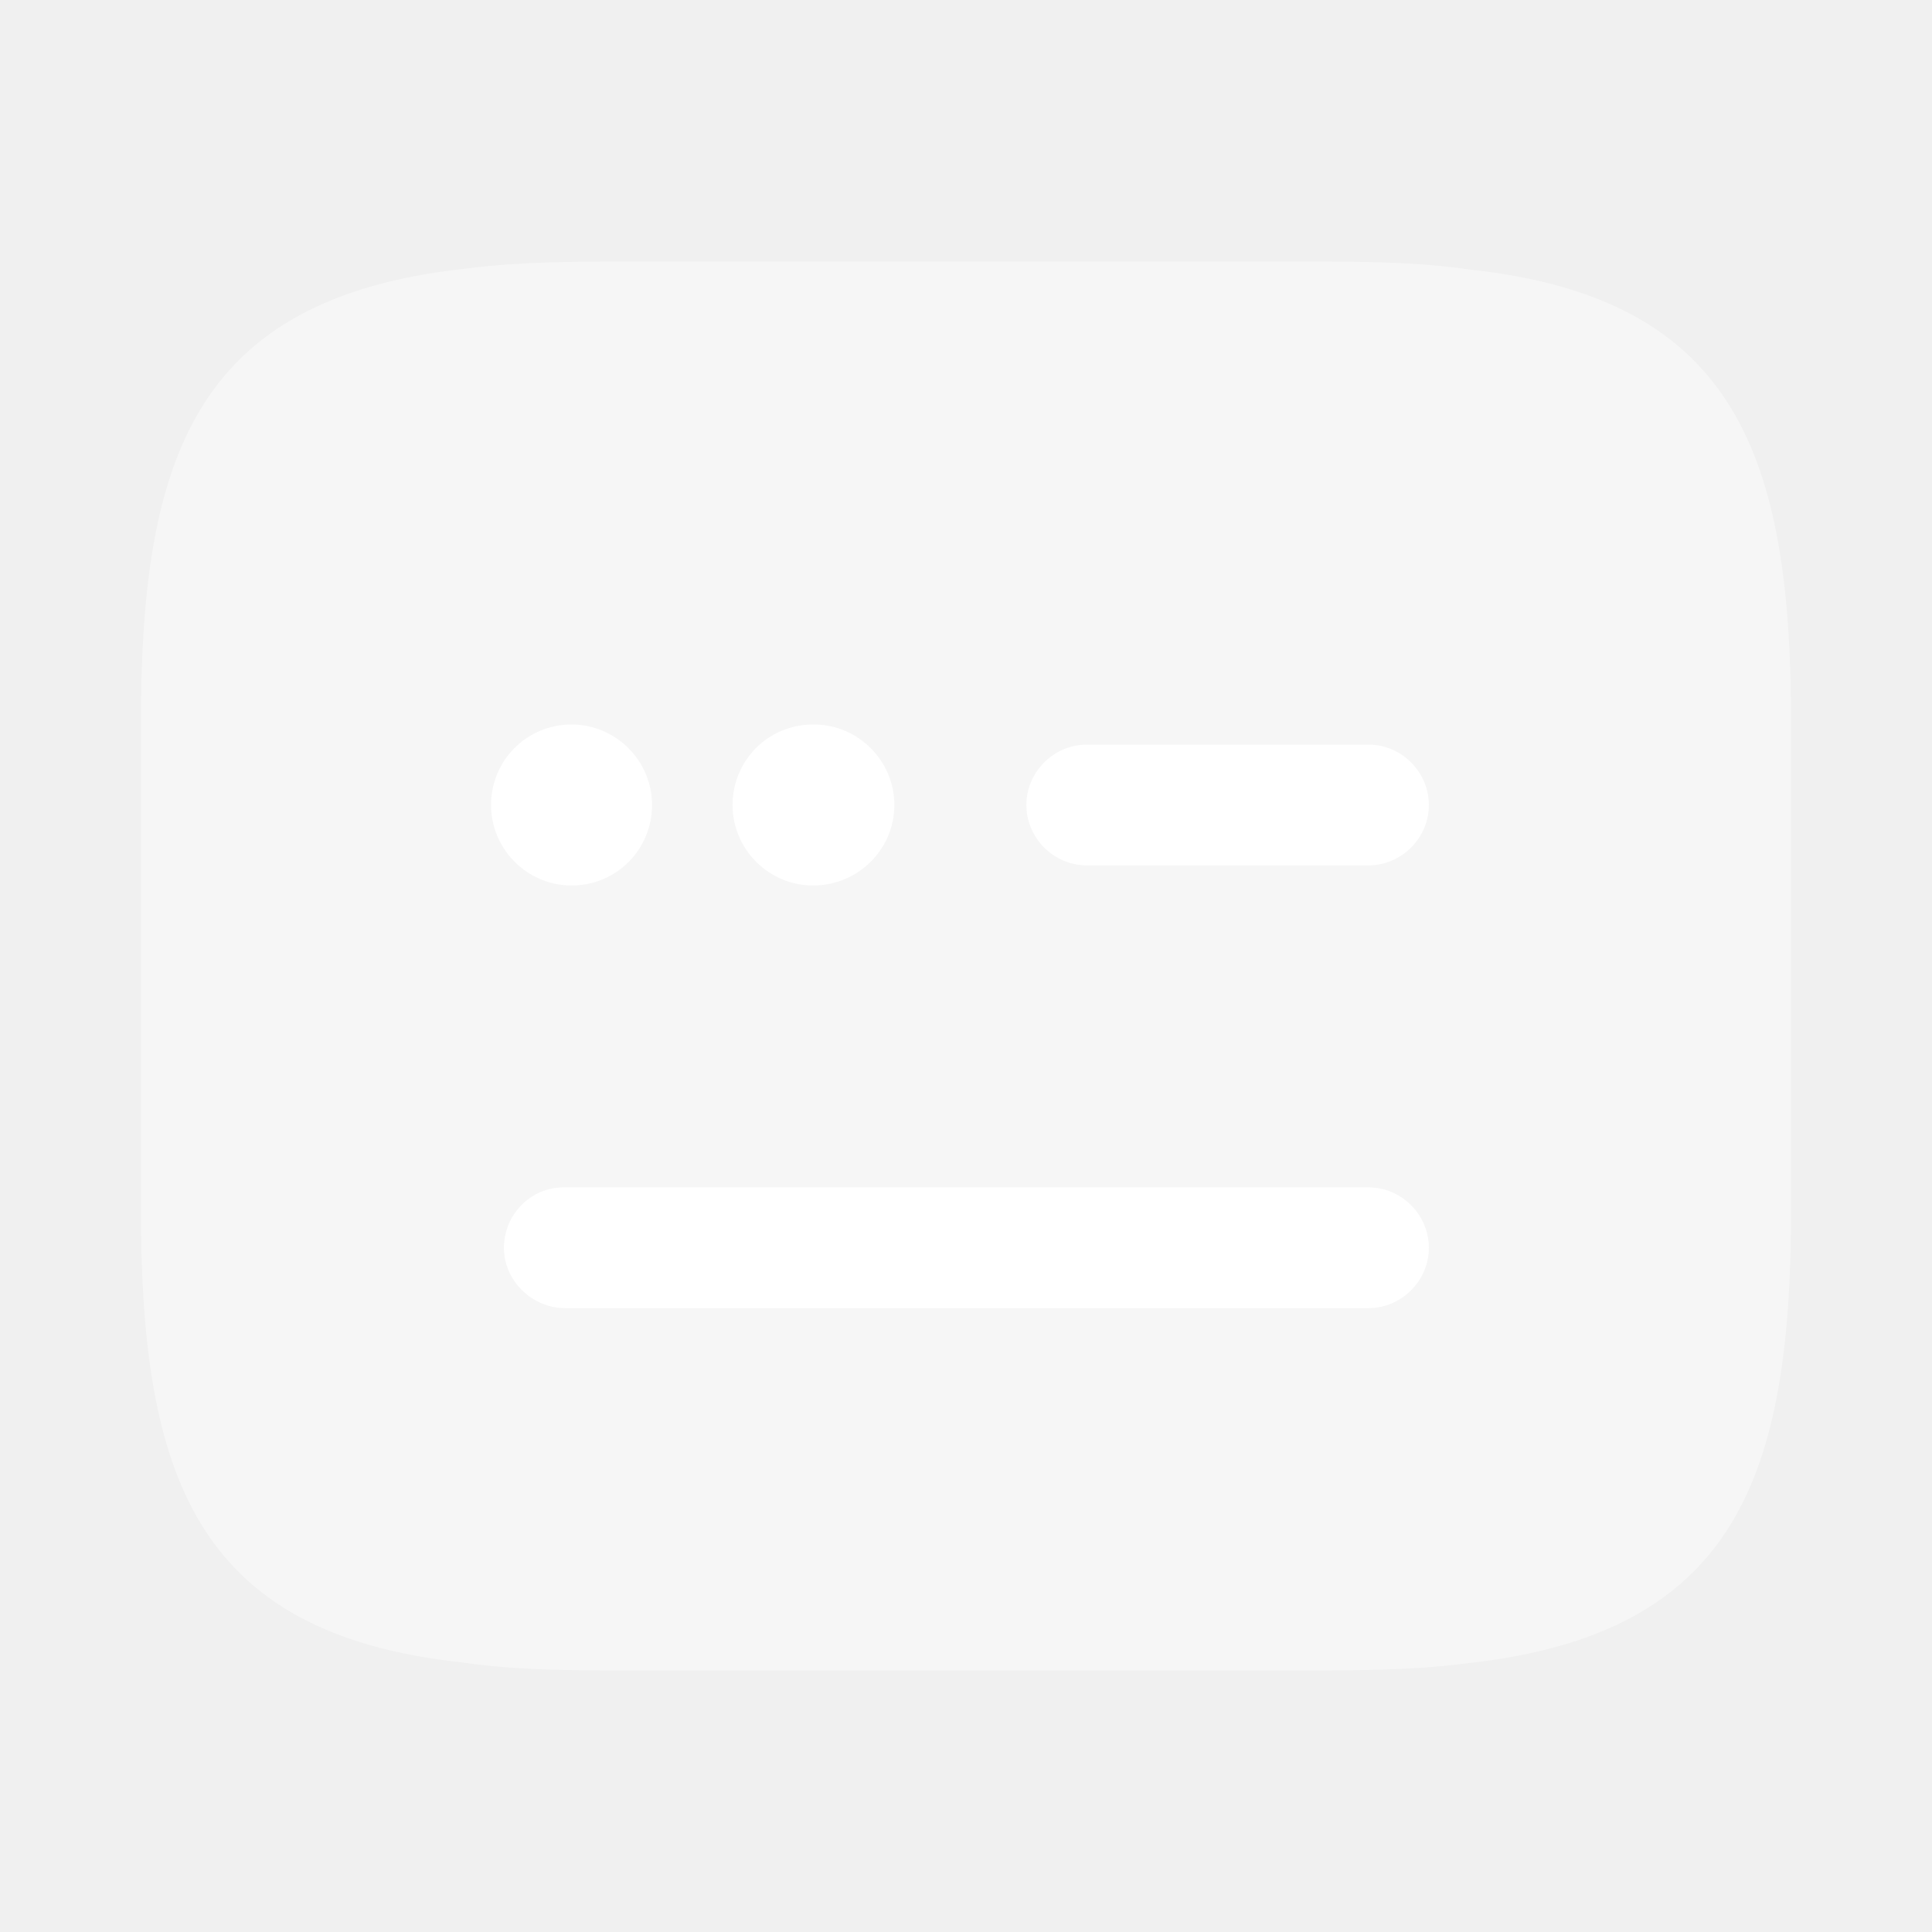
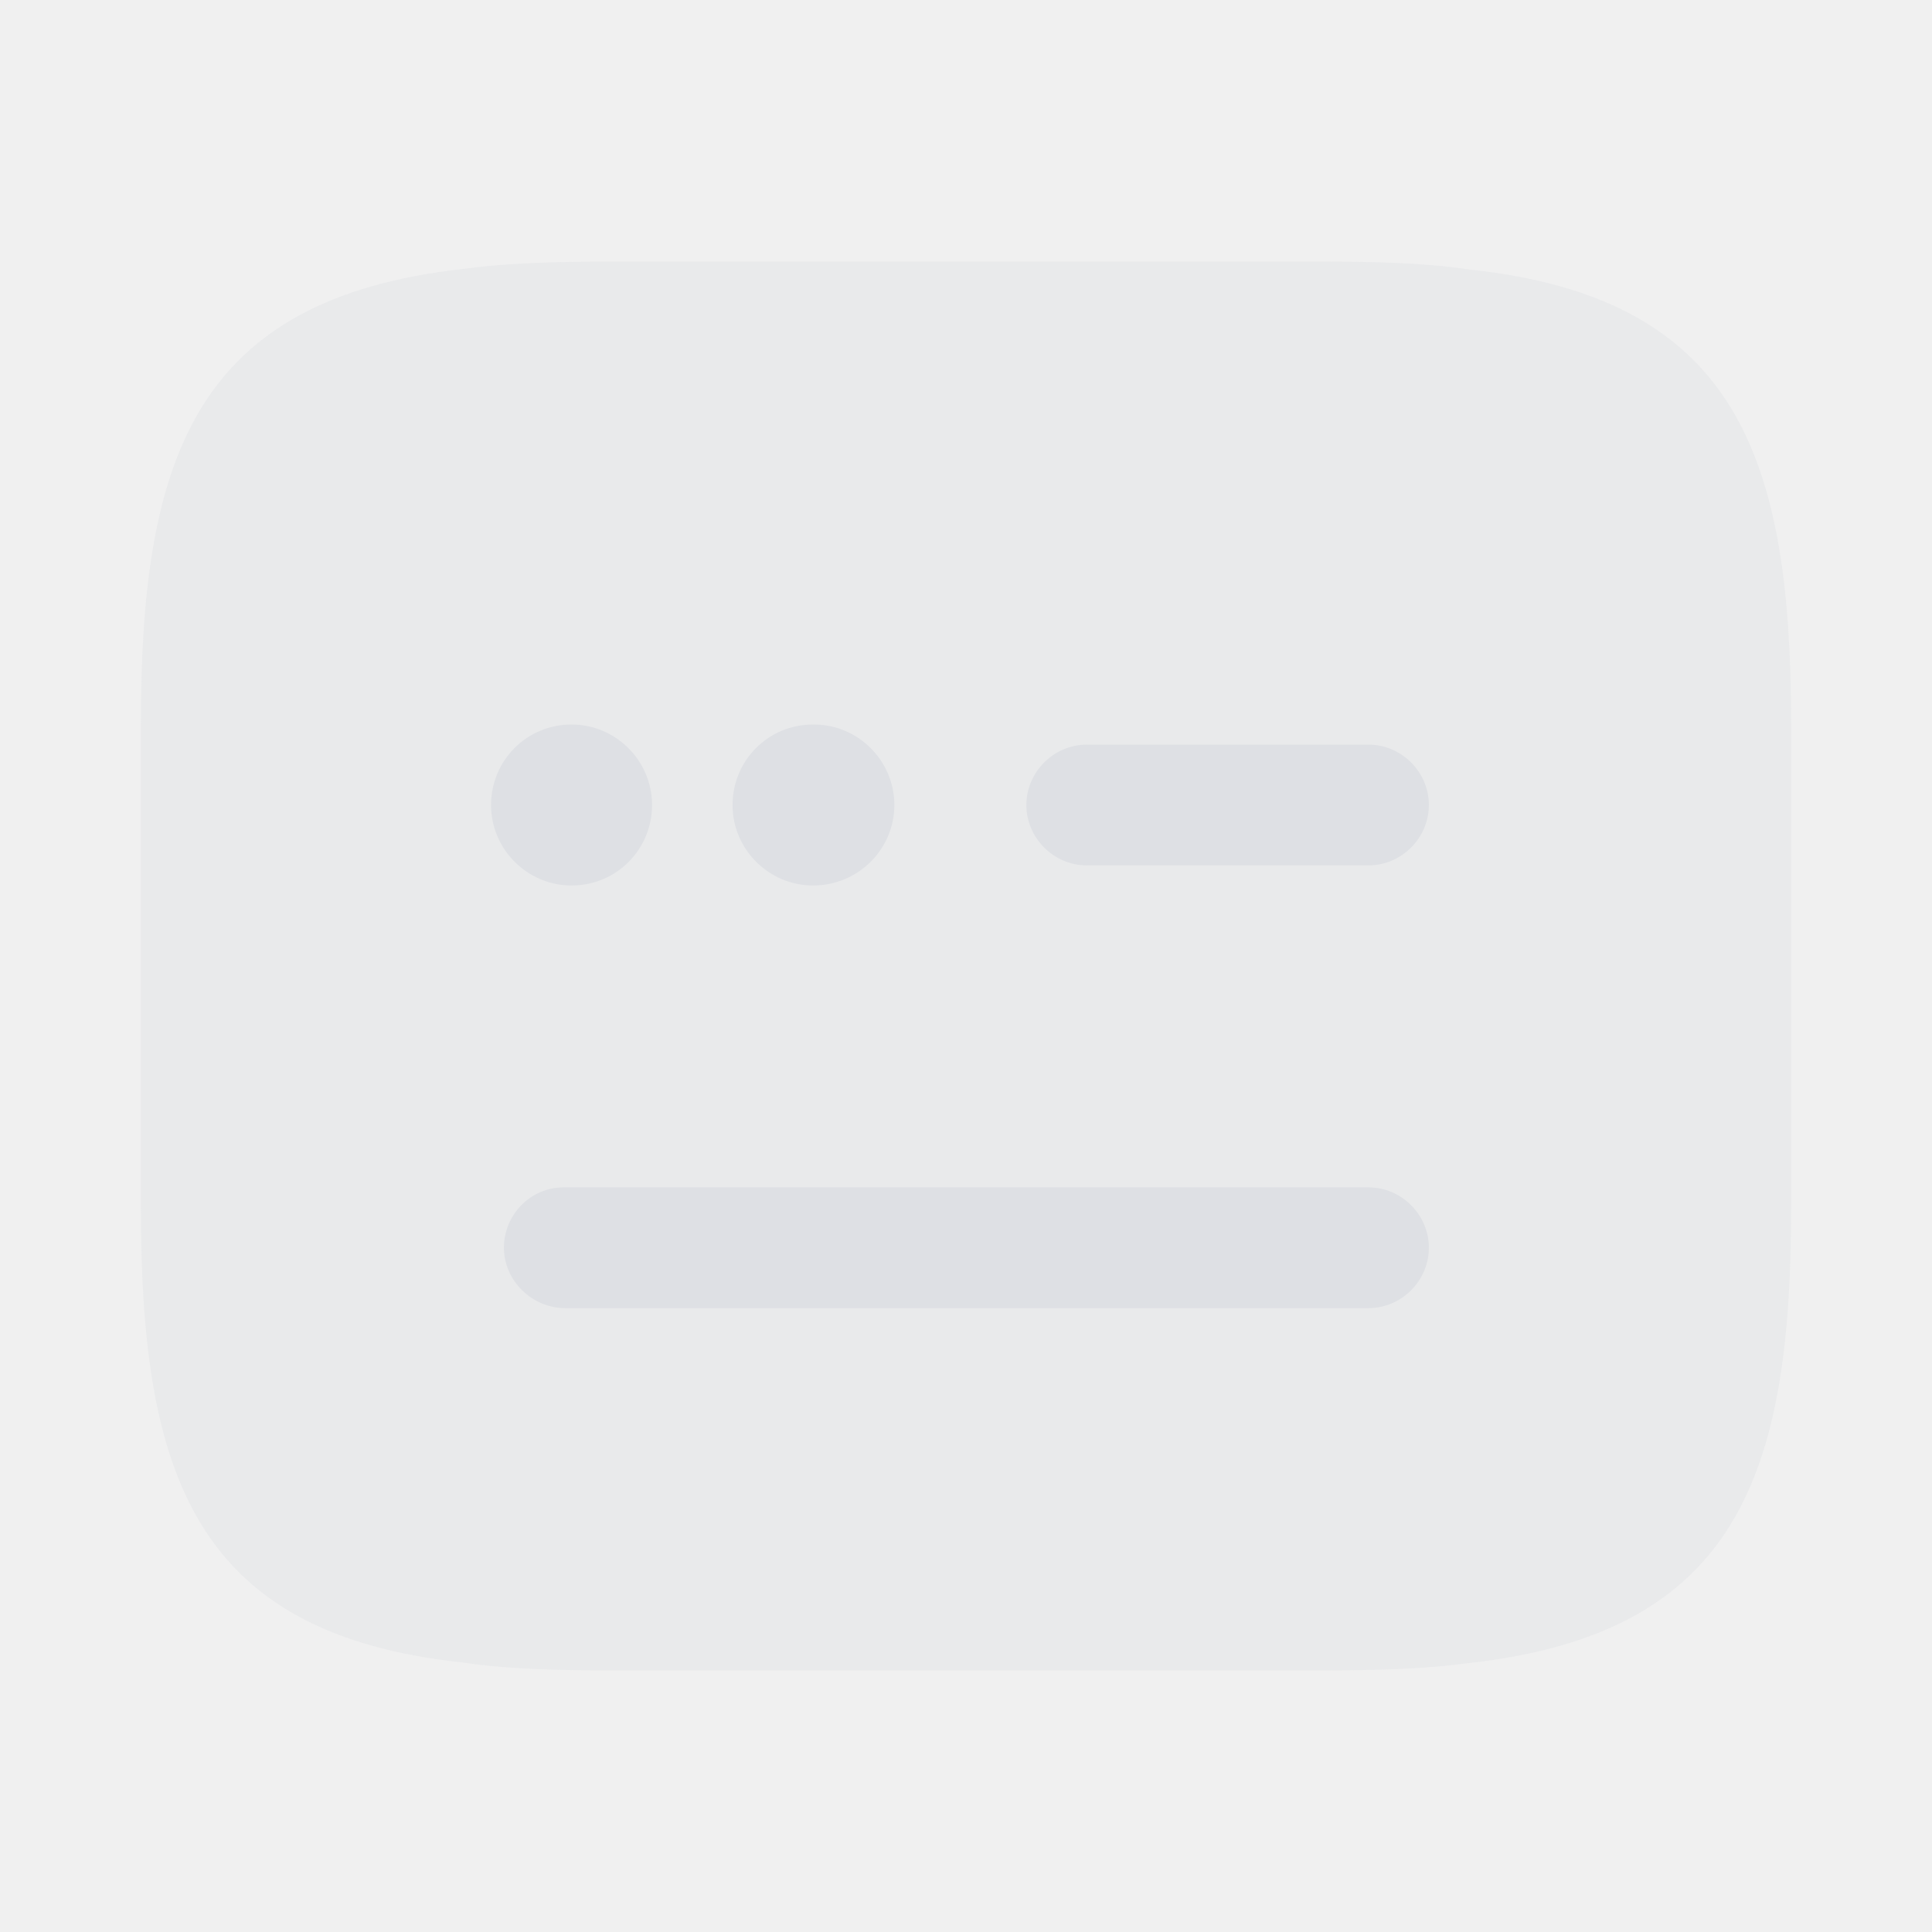
- <svg xmlns="http://www.w3.org/2000/svg" width="24" height="24" viewBox="0 0 24 24" fill="#fff">
+ <svg xmlns="http://www.w3.org/2000/svg" width="24" height="24" viewBox="0 0 24 24" fill="#dee0e4">
  <g clip-path="url(#clip0_4418_5151)">
    <path opacity="0.4" d="M18.27 3.35C17.8 3.28 17.26 3.25 16.5 3.25H7.5C6.75 3.25 6.2 3.28 5.76 3.34C2.41 3.71 1.75 5.7 1.75 9V15C1.75 18.3 2.41 20.29 5.73 20.65C6.2 20.72 6.74 20.75 7.5 20.75H16.5C17.25 20.75 17.8 20.72 18.24 20.66C21.59 20.29 22.25 18.31 22.25 15V9C22.25 5.7 21.59 3.71 18.27 3.35Z" />
    <path d="M17 10.75H13.5C13.09 10.75 12.75 10.41 12.75 10C12.75 9.59 13.09 9.25 13.5 9.25H17C17.41 9.25 17.75 9.59 17.75 10C17.75 10.41 17.41 10.75 17 10.75Z" />
    <path d="M10.1 11C9.55 11 9.1 10.55 9.1 10C9.1 9.45 9.54 9 10.1 9H10.11C10.66 9 11.11 9.45 11.11 10C11.11 10.55 10.66 11 10.1 11Z" />
    <path d="M7.1 11C6.55 11 6.1 10.55 6.1 10C6.1 9.45 6.54 9 7.1 9C7.65 9 8.1 9.45 8.1 10C8.1 10.55 7.66 11 7.1 11Z" />
    <path d="M17 16.25H7.02C6.61 16.25 6.26 15.91 6.26 15.5C6.26 15.09 6.59 14.75 7 14.75H17C17.41 14.75 17.75 15.09 17.75 15.5C17.75 15.91 17.41 16.25 17 16.25Z" />
  </g>
  <defs>
    <clipPath id="clip0_4418_5151">
-       <rect width="24" height="24" fill="white" />
+       <rect width="24" height="24" fill="#dee0e4" />
    </clipPath>
  </defs>
</svg>
